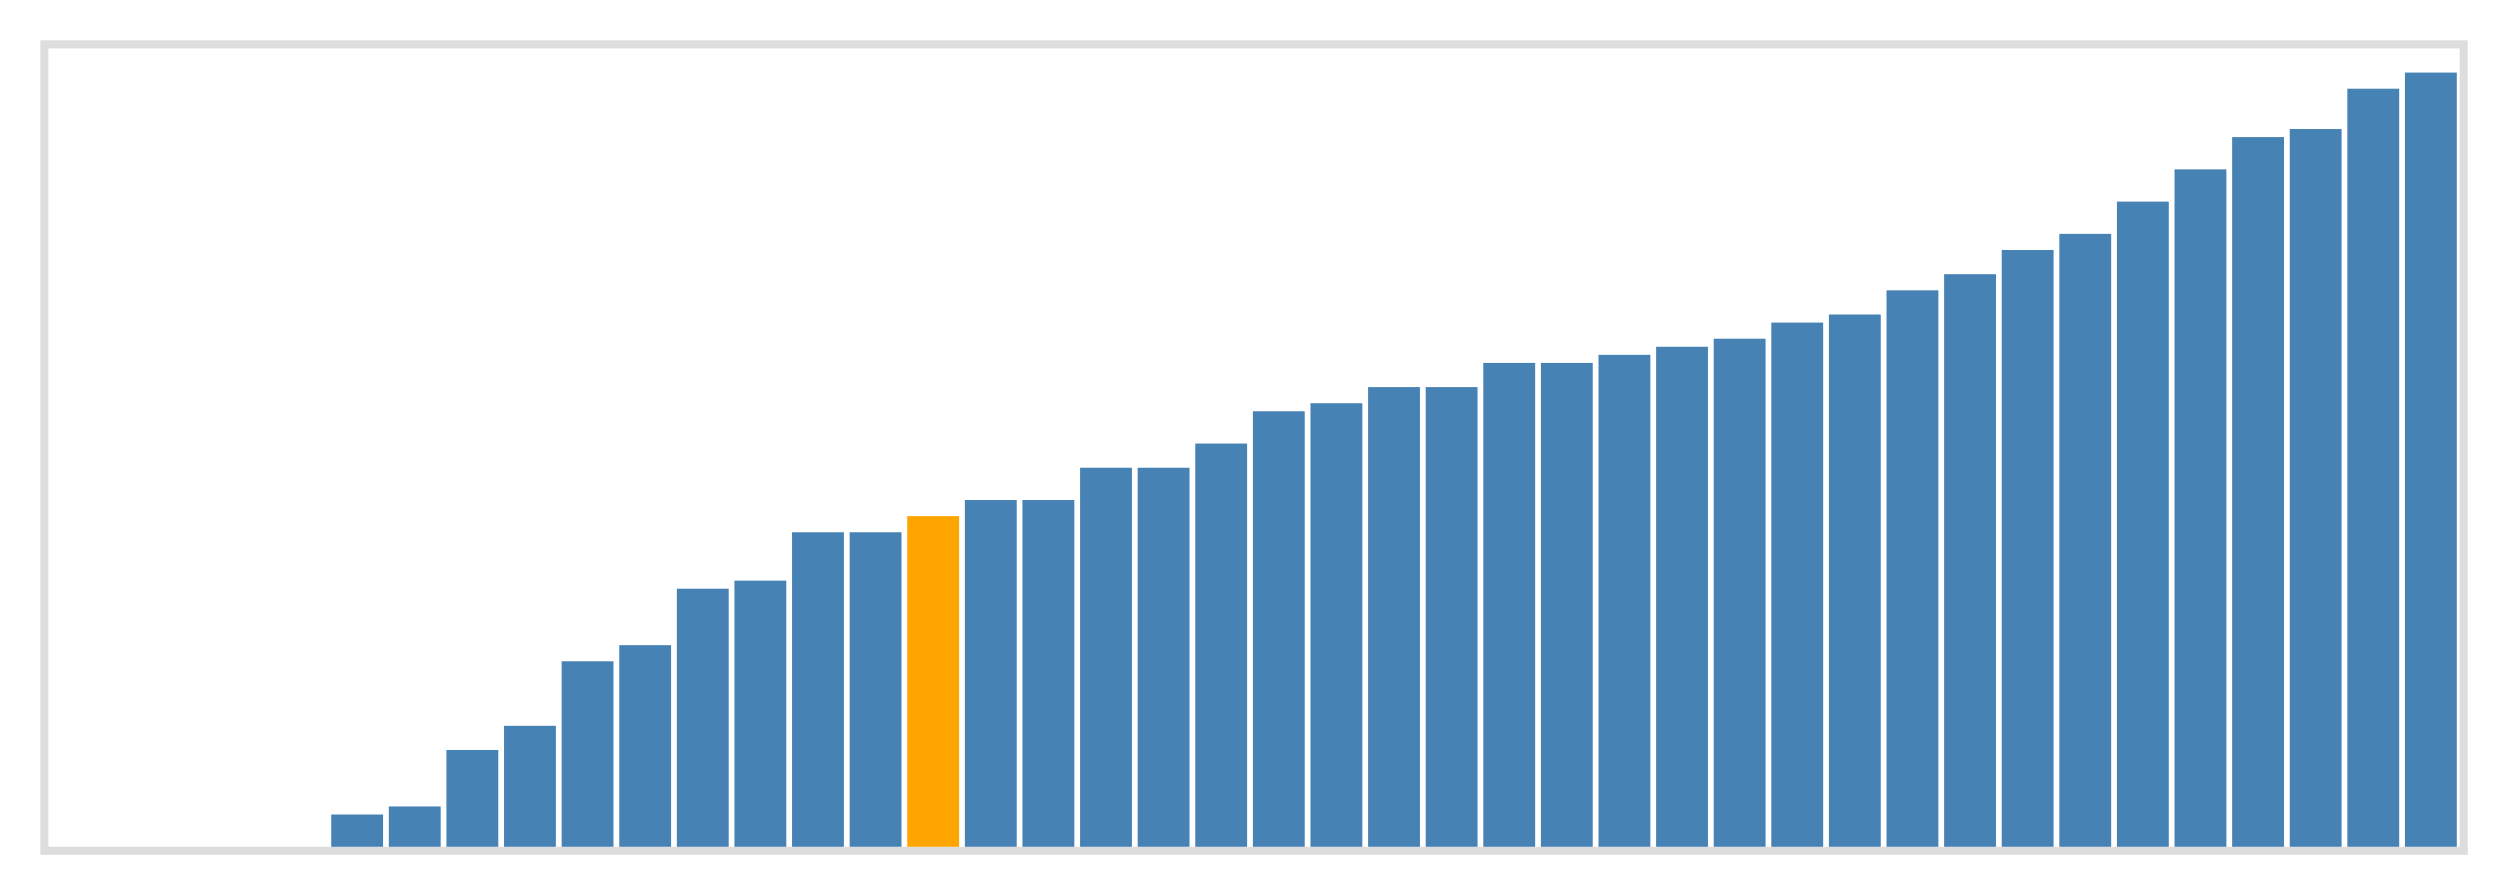
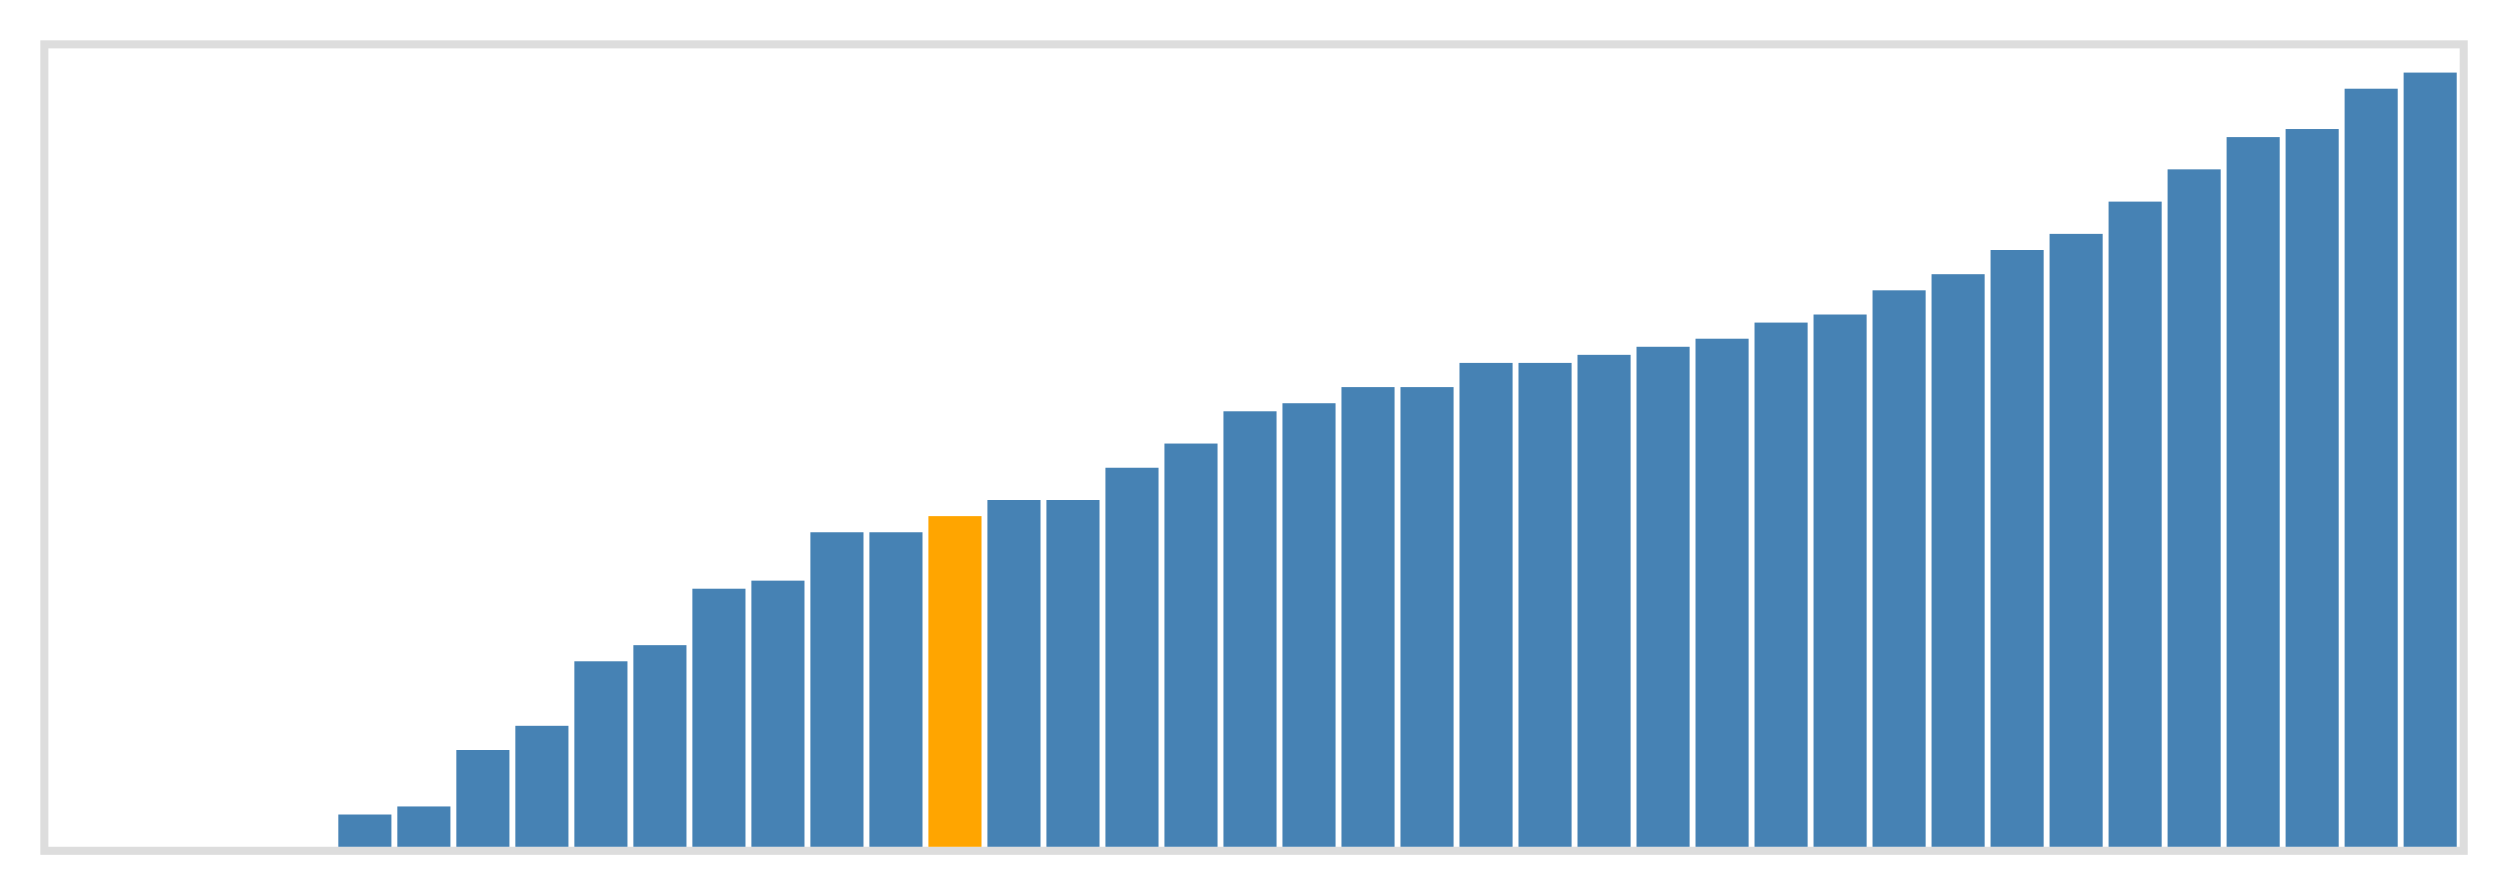
<svg xmlns="http://www.w3.org/2000/svg" class="marks" width="310" height="110" viewBox="0 0 310 110" version="1.1">
  <g transform="translate(5,5)">
    <g class="mark-group role-frame root">
      <g transform="translate(0,0)">
        <path class="background" d="M0.5,0.5h300v100h-300Z" style="fill: none; stroke: #ddd;" />
        <g>
          <g class="mark-rect role-mark marks">
-             <path d="M0.357,100h6.429v0h-6.429Z" style="fill: steelblue;" />
-             <path d="M7.5,100h6.429v0h-6.429Z" style="fill: steelblue;" />
-             <path d="M14.643,100h6.429v0h-6.429Z" style="fill: steelblue;" />
-             <path d="M21.786,100h6.429v0h-6.429Z" style="fill: steelblue;" />
-             <path d="M28.929,100h6.429v0h-6.429Z" style="fill: steelblue;" />
-             <path d="M36.071,96h6.429v4h-6.429Z" style="fill: steelblue;" />
-             <path d="M43.214,95h6.429v5h-6.429Z" style="fill: steelblue;" />
-             <path d="M50.357,88h6.429v12h-6.429Z" style="fill: steelblue;" />
-             <path d="M57.5,85h6.429v15h-6.429Z" style="fill: steelblue;" />
-             <path d="M64.643,77h6.429v23h-6.429Z" style="fill: steelblue;" />
-             <path d="M71.786,75h6.429v25h-6.429Z" style="fill: steelblue;" />
-             <path d="M78.929,68h6.429v32h-6.429Z" style="fill: steelblue;" />
-             <path d="M86.071,67h6.429v33h-6.429Z" style="fill: steelblue;" />
-             <path d="M93.214,61h6.429v39h-6.429Z" style="fill: steelblue;" />
-             <path d="M100.357,61h6.429v39h-6.429Z" style="fill: steelblue;" />
-             <path d="M107.5,59h6.429v41h-6.429Z" style="fill: orange;" />
-             <path d="M114.643,57h6.429v43h-6.429Z" style="fill: steelblue;" />
-             <path d="M121.786,57h6.429v43h-6.429Z" style="fill: steelblue;" />
-             <path d="M128.929,53h6.429v47h-6.429Z" style="fill: steelblue;" />
-             <path d="M136.071,53h6.429v47h-6.429Z" style="fill: steelblue;" />
-             <path d="M143.214,50h6.429v50h-6.429Z" style="fill: steelblue;" />
-             <path d="M150.357,46h6.429v54h-6.429Z" style="fill: steelblue;" />
-             <path d="M157.5,45h6.429v55h-6.429Z" style="fill: steelblue;" />
-             <path d="M164.643,43h6.429v57h-6.429Z" style="fill: steelblue;" />
-             <path d="M171.786,43h6.429v57h-6.429Z" style="fill: steelblue;" />
-             <path d="M178.929,40h6.429v60h-6.429Z" style="fill: steelblue;" />
-             <path d="M186.071,40h6.429v60h-6.429Z" style="fill: steelblue;" />
-             <path d="M193.214,39h6.429v61h-6.429Z" style="fill: steelblue;" />
-             <path d="M200.357,38h6.429v62h-6.429Z" style="fill: steelblue;" />
-             <path d="M207.5,37h6.429v63h-6.429Z" style="fill: steelblue;" />
-             <path d="M214.643,35h6.429v65h-6.429Z" style="fill: steelblue;" />
-             <path d="M221.786,34h6.429v66h-6.429Z" style="fill: steelblue;" />
-             <path d="M228.929,31h6.429v69h-6.429Z" style="fill: steelblue;" />
-             <path d="M236.071,29h6.429v71h-6.429Z" style="fill: steelblue;" />
-             <path d="M243.214,26h6.429v74h-6.429Z" style="fill: steelblue;" />
-             <path d="M250.357,24h6.429v76h-6.429Z" style="fill: steelblue;" />
-             <path d="M257.5,20h6.429v80h-6.429Z" style="fill: steelblue;" />
-             <path d="M264.643,16h6.429v84h-6.429Z" style="fill: steelblue;" />
-             <path d="M271.786,12h6.429v88h-6.429Z" style="fill: steelblue;" />
-             <path d="M278.929,11h6.429v89h-6.429Z" style="fill: steelblue;" />
-             <path d="M286.071,6h6.429v94h-6.429Z" style="fill: steelblue;" />
-             <path d="M293.214,4h6.429v96h-6.429Z" style="fill: steelblue;" />
+             <path d="M0.366,100h6.585v0h-6.585Z" style="fill: steelblue;" />
+             <path d="M7.683,100h6.585v0h-6.585Z" style="fill: steelblue;" />
+             <path d="M15,100h6.585v0h-6.585Z" style="fill: steelblue;" />
+             <path d="M22.317,100h6.585v0h-6.585Z" style="fill: steelblue;" />
+             <path d="M29.634,100h6.585v0h-6.585Z" style="fill: steelblue;" />
+             <path d="M36.951,96h6.585v4h-6.585Z" style="fill: steelblue;" />
+             <path d="M44.268,95h6.585v5h-6.585Z" style="fill: steelblue;" />
+             <path d="M51.585,88h6.585v12h-6.585Z" style="fill: steelblue;" />
+             <path d="M58.902,85h6.585v15h-6.585Z" style="fill: steelblue;" />
+             <path d="M66.22,77h6.585v23h-6.585Z" style="fill: steelblue;" />
+             <path d="M73.537,75h6.585v25h-6.585Z" style="fill: steelblue;" />
+             <path d="M80.854,68h6.585v32h-6.585Z" style="fill: steelblue;" />
+             <path d="M88.171,67h6.585v33h-6.585Z" style="fill: steelblue;" />
+             <path d="M95.488,61h6.585v39h-6.585Z" style="fill: steelblue;" />
+             <path d="M102.805,61h6.585v39h-6.585Z" style="fill: steelblue;" />
+             <path d="M110.122,59h6.585v41h-6.585Z" style="fill: orange;" />
+             <path d="M117.439,57h6.585v43h-6.585Z" style="fill: steelblue;" />
+             <path d="M124.756,57h6.585v43h-6.585Z" style="fill: steelblue;" />
+             <path d="M132.073,53h6.585v47h-6.585Z" style="fill: steelblue;" />
+             <path d="M139.39,50h6.585v50h-6.585Z" style="fill: steelblue;" />
+             <path d="M146.707,46h6.585v54h-6.585Z" style="fill: steelblue;" />
+             <path d="M154.024,45h6.585v55h-6.585Z" style="fill: steelblue;" />
+             <path d="M161.341,43h6.585v57h-6.585Z" style="fill: steelblue;" />
+             <path d="M168.659,43h6.585v57h-6.585Z" style="fill: steelblue;" />
+             <path d="M175.976,40h6.585v60h-6.585Z" style="fill: steelblue;" />
+             <path d="M183.293,40h6.585v60h-6.585Z" style="fill: steelblue;" />
+             <path d="M190.61,39h6.585v61h-6.585Z" style="fill: steelblue;" />
+             <path d="M197.927,38h6.585v62h-6.585Z" style="fill: steelblue;" />
+             <path d="M205.244,37h6.585v63h-6.585Z" style="fill: steelblue;" />
+             <path d="M212.561,35h6.585v65h-6.585Z" style="fill: steelblue;" />
+             <path d="M219.878,34h6.585v66h-6.585Z" style="fill: steelblue;" />
+             <path d="M227.195,31h6.585v69h-6.585Z" style="fill: steelblue;" />
+             <path d="M234.512,29h6.585v71h-6.585Z" style="fill: steelblue;" />
+             <path d="M241.829,26h6.585v74h-6.585Z" style="fill: steelblue;" />
+             <path d="M249.146,24h6.585v76h-6.585Z" style="fill: steelblue;" />
+             <path d="M256.463,20h6.585v80h-6.585Z" style="fill: steelblue;" />
+             <path d="M263.78,16h6.585v84h-6.585Z" style="fill: steelblue;" />
+             <path d="M271.098,12h6.585v88h-6.585Z" style="fill: steelblue;" />
+             <path d="M278.415,11h6.585v89h-6.585Z" style="fill: steelblue;" />
+             <path d="M285.732,6h6.585v94h-6.585Z" style="fill: steelblue;" />
+             <path d="M293.049,4h6.585v96h-6.585Z" style="fill: steelblue;" />
          </g>
        </g>
        <path class="foreground" d="" style="display: none; fill: none;" />
      </g>
    </g>
  </g>
</svg>
